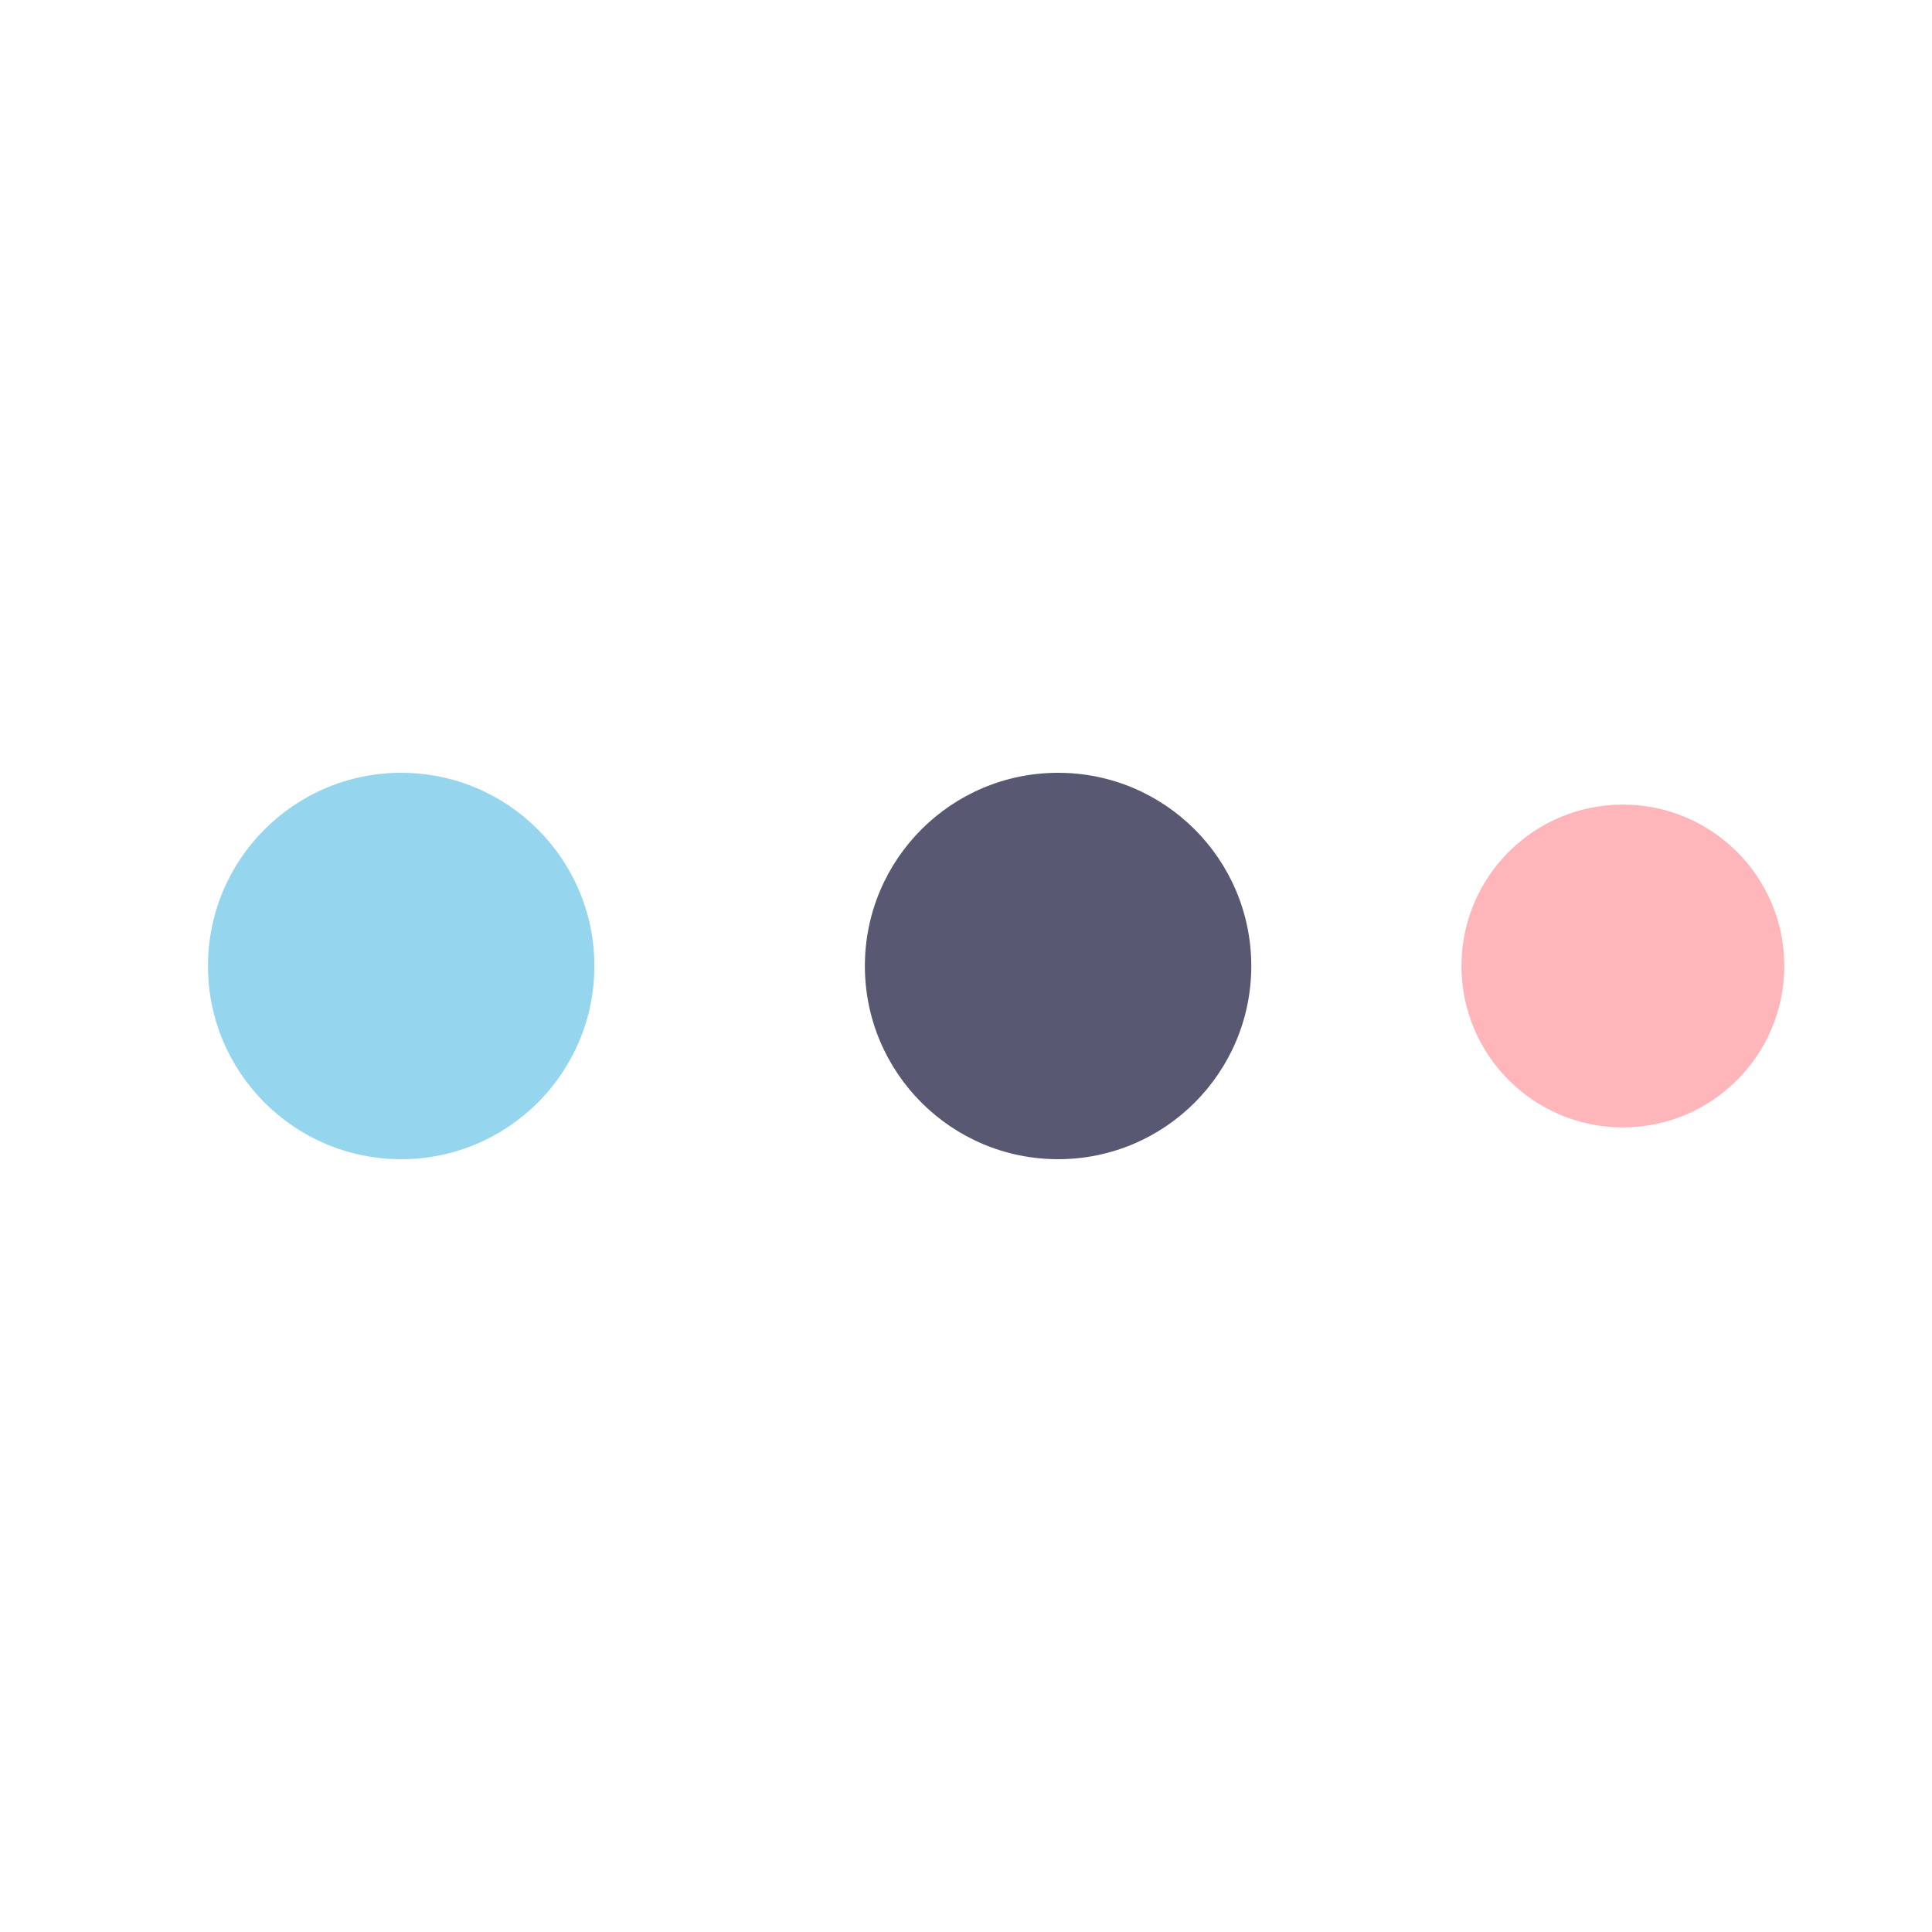
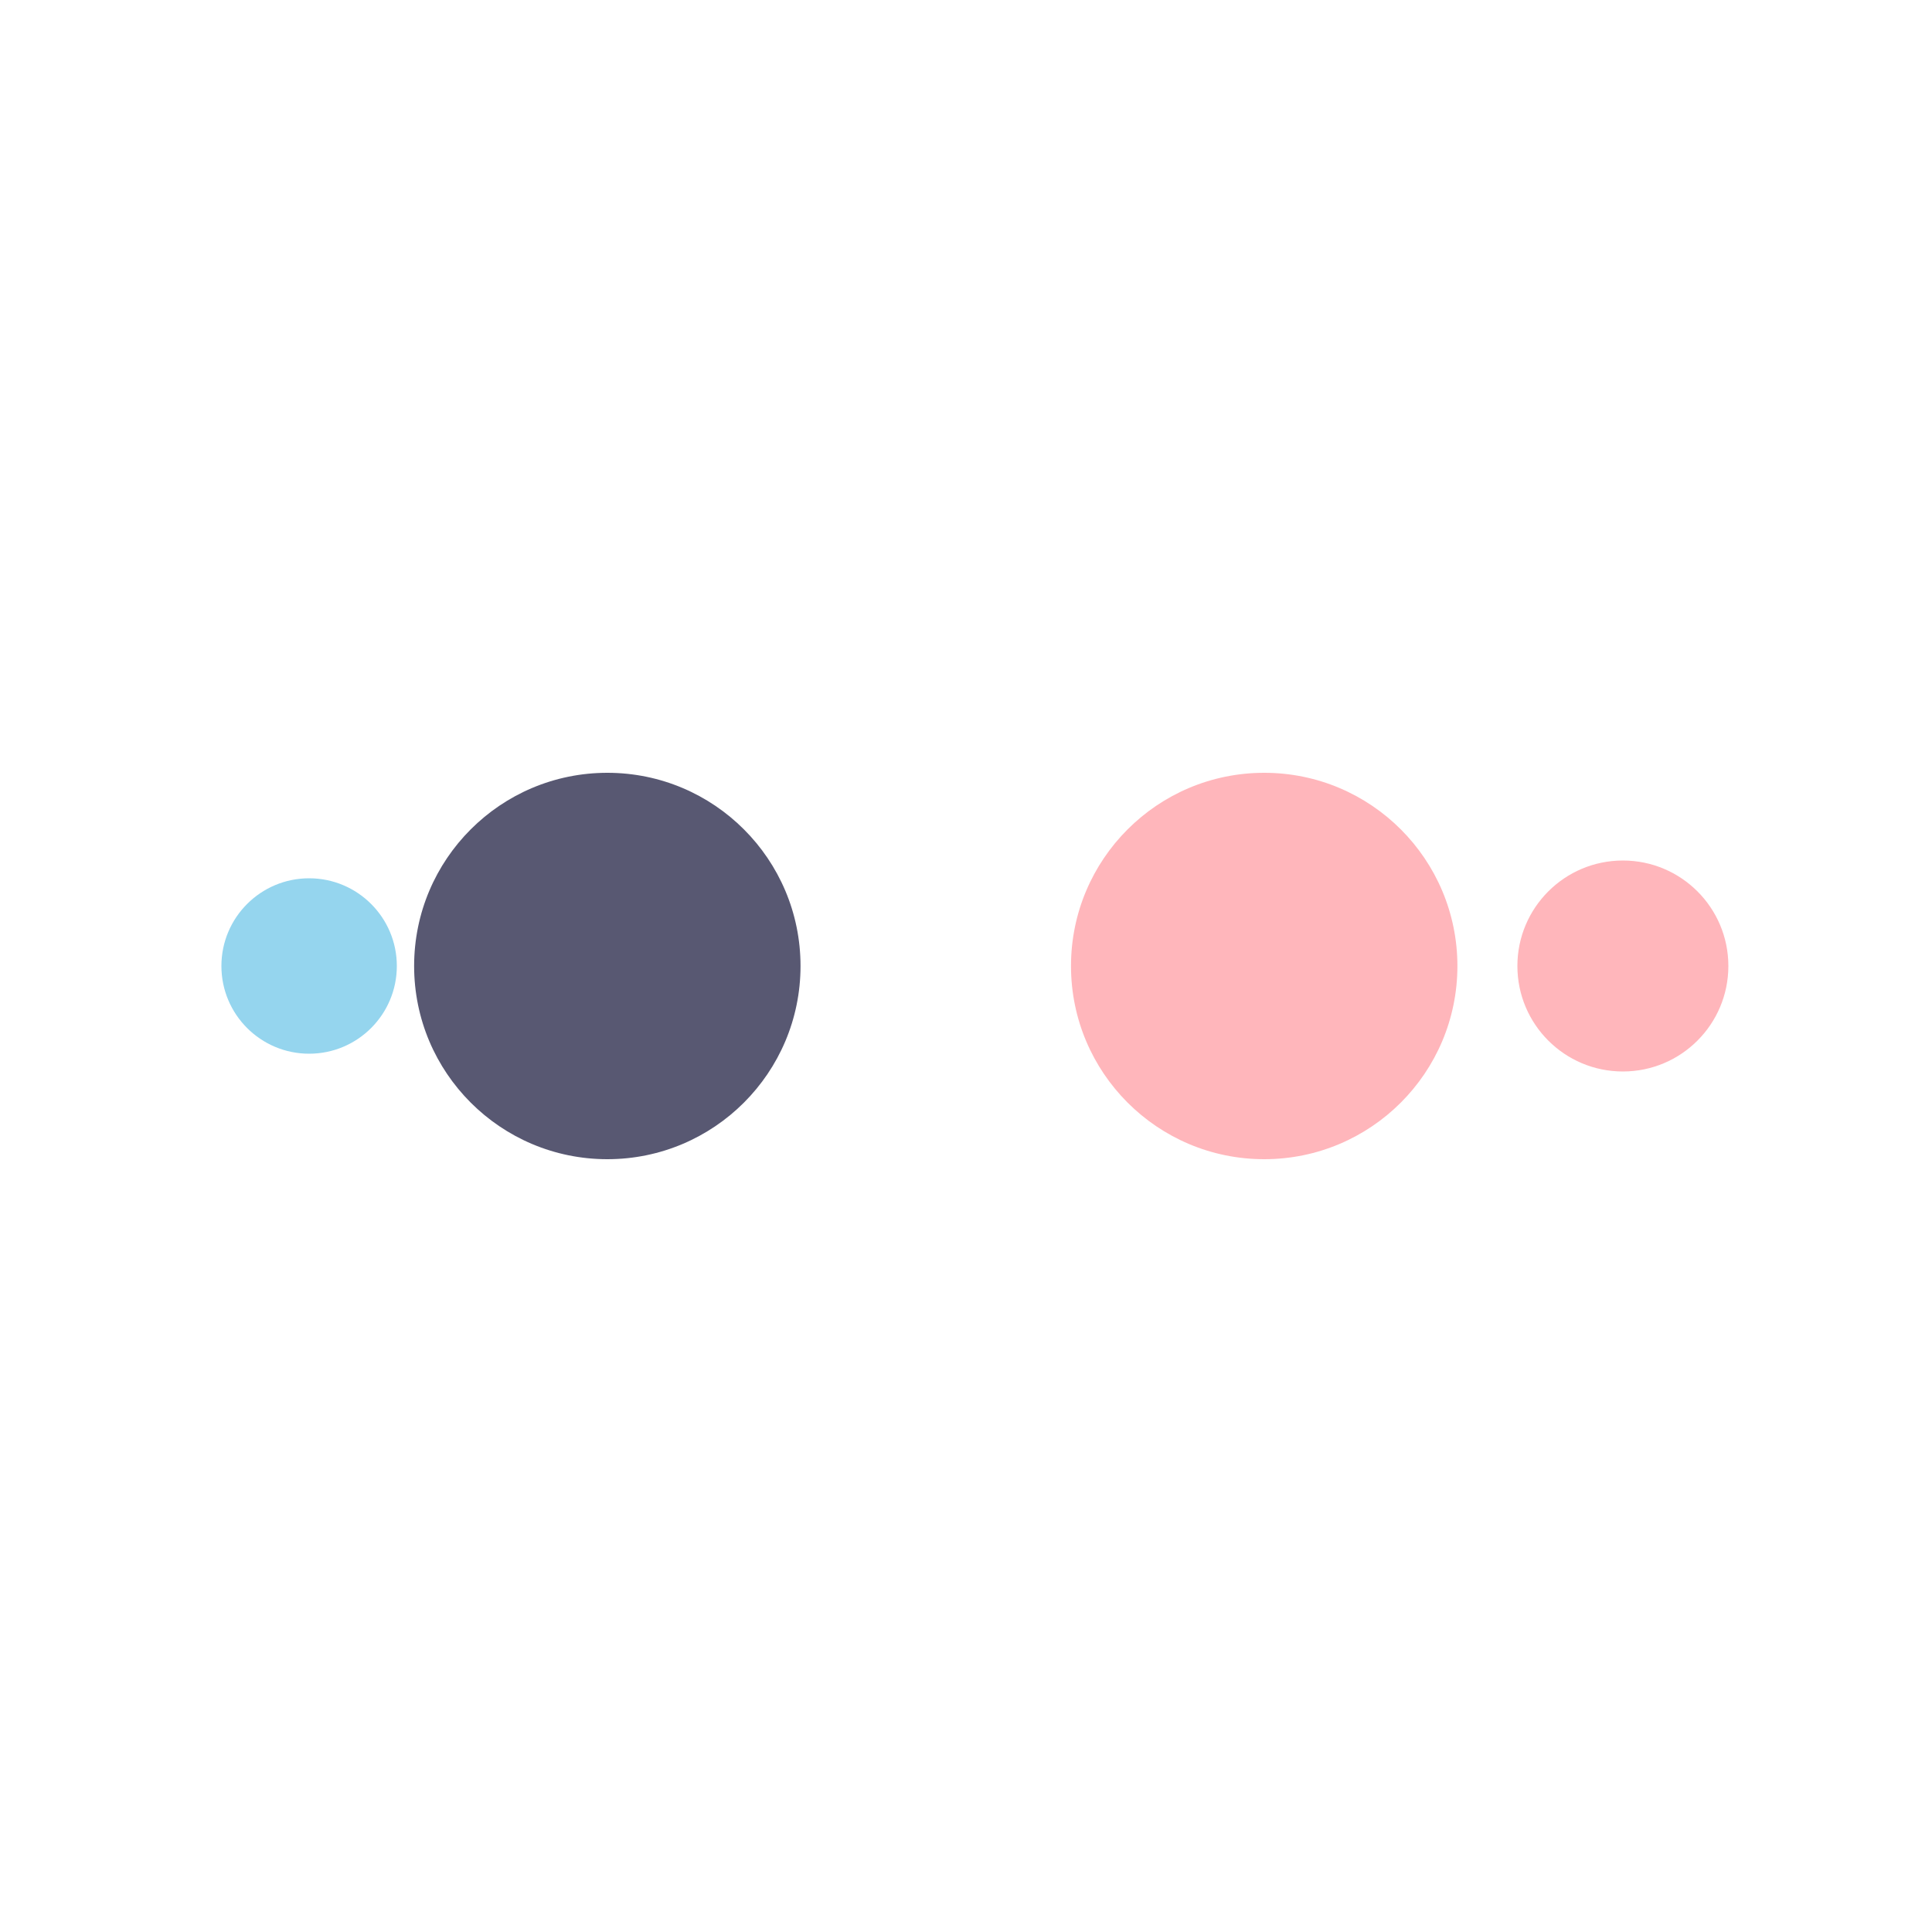
- <svg xmlns="http://www.w3.org/2000/svg" style="margin: auto; background: rgb(241, 242, 243); display: block; shape-rendering: auto; animation-play-state: running; animation-delay: 0s;" width="44px" height="44px" viewBox="0 0 100 100" preserveAspectRatio="xMidYMid">
-   <circle cx="84" cy="50" r="8.355" fill="#ffb6bb" style="animation-play-state: running; animation-delay: 0s;">
-     <animate attributeName="r" repeatCount="indefinite" dur="0.641s" calcMode="spline" keyTimes="0;1" values="10;0" keySplines="0 0.5 0.5 1" begin="0s" style="animation-play-state: running; animation-delay: 0s;" />
-     <animate attributeName="fill" repeatCount="indefinite" dur="2.564s" calcMode="discrete" keyTimes="0;0.25;0.5;0.75;1" values="#ffb6bb;#585872;#95d5ee;#ffe691;#ffb6bb" begin="0s" style="animation-play-state: running; animation-delay: 0s;" />
+ <svg xmlns="http://www.w3.org/2000/svg" style="margin: auto; background: none; display: block; shape-rendering: auto;" width="44px" height="44px" viewBox="0 0 100 100" preserveAspectRatio="xMidYMid">
+   <circle cx="84" cy="50" r="5.46" fill="#ffb6bb">
+     <animate attributeName="r" repeatCount="indefinite" dur="0.641s" calcMode="spline" keyTimes="0;1" values="10;0" keySplines="0 0.5 0.5 1" begin="0s" />
+     <animate attributeName="fill" repeatCount="indefinite" dur="2.564s" calcMode="discrete" keyTimes="0;0.25;0.5;0.75;1" values="#ffb6bb;#585872;#95d5ee;#ffe691;#ffb6bb" begin="0s" />
  </circle>
-   <circle cx="16" cy="50" r="0" fill="#ffb6bb" style="animation-play-state: running; animation-delay: 0s;">
-     <animate attributeName="r" repeatCount="indefinite" dur="2.564s" calcMode="spline" keyTimes="0;0.25;0.5;0.75;1" values="0;0;10;10;10" keySplines="0 0.5 0.5 1;0 0.5 0.5 1;0 0.5 0.5 1;0 0.5 0.5 1" begin="0s" style="animation-play-state: running; animation-delay: 0s;" />
-     <animate attributeName="cx" repeatCount="indefinite" dur="2.564s" calcMode="spline" keyTimes="0;0.25;0.5;0.75;1" values="16;16;16;50;84" keySplines="0 0.5 0.5 1;0 0.5 0.5 1;0 0.5 0.5 1;0 0.5 0.5 1" begin="0s" style="animation-play-state: running; animation-delay: 0s;" />
+   <circle cx="65.435" cy="50" r="10" fill="#ffb6bb">
+     <animate attributeName="r" repeatCount="indefinite" dur="2.564s" calcMode="spline" keyTimes="0;0.25;0.5;0.75;1" values="0;0;10;10;10" keySplines="0 0.5 0.5 1;0 0.5 0.5 1;0 0.5 0.5 1;0 0.5 0.5 1" begin="0s" />
+     <animate attributeName="cx" repeatCount="indefinite" dur="2.564s" calcMode="spline" keyTimes="0;0.25;0.5;0.75;1" values="16;16;16;50;84" keySplines="0 0.5 0.5 1;0 0.5 0.5 1;0 0.5 0.5 1;0 0.5 0.5 1" begin="0s" />
  </circle>
-   <circle cx="16" cy="50" r="1.402" fill="#ffe691" style="animation-play-state: running; animation-delay: 0s;">
-     <animate attributeName="r" repeatCount="indefinite" dur="2.564s" calcMode="spline" keyTimes="0;0.25;0.5;0.75;1" values="0;0;10;10;10" keySplines="0 0.5 0.5 1;0 0.5 0.5 1;0 0.5 0.5 1;0 0.5 0.5 1" begin="-0.641s" style="animation-play-state: running; animation-delay: 0s;" />
-     <animate attributeName="cx" repeatCount="indefinite" dur="2.564s" calcMode="spline" keyTimes="0;0.25;0.5;0.75;1" values="16;16;16;50;84" keySplines="0 0.5 0.5 1;0 0.5 0.5 1;0 0.5 0.5 1;0 0.5 0.5 1" begin="-0.641s" style="animation-play-state: running; animation-delay: 0s;" />
+   <circle cx="16" cy="50" r="0" fill="#ffe691">
+     <animate attributeName="r" repeatCount="indefinite" dur="2.564s" calcMode="spline" keyTimes="0;0.25;0.5;0.75;1" values="0;0;10;10;10" keySplines="0 0.5 0.5 1;0 0.5 0.5 1;0 0.5 0.5 1;0 0.5 0.5 1" begin="-0.641s" />
+     <animate attributeName="cx" repeatCount="indefinite" dur="2.564s" calcMode="spline" keyTimes="0;0.25;0.5;0.75;1" values="16;16;16;50;84" keySplines="0 0.5 0.5 1;0 0.5 0.5 1;0 0.5 0.5 1;0 0.5 0.5 1" begin="-0.641s" />
  </circle>
-   <circle cx="20.765" cy="50" r="10" fill="#95d5ee" style="animation-play-state: running; animation-delay: 0s;">
-     <animate attributeName="r" repeatCount="indefinite" dur="2.564s" calcMode="spline" keyTimes="0;0.25;0.5;0.75;1" values="0;0;10;10;10" keySplines="0 0.5 0.5 1;0 0.5 0.5 1;0 0.5 0.5 1;0 0.5 0.5 1" begin="-1.282s" style="animation-play-state: running; animation-delay: 0s;" />
-     <animate attributeName="cx" repeatCount="indefinite" dur="2.564s" calcMode="spline" keyTimes="0;0.25;0.5;0.75;1" values="16;16;16;50;84" keySplines="0 0.5 0.5 1;0 0.5 0.5 1;0 0.5 0.5 1;0 0.5 0.5 1" begin="-1.282s" style="animation-play-state: running; animation-delay: 0s;" />
+   <circle cx="16" cy="50" r="4.54" fill="#95d5ee">
+     <animate attributeName="r" repeatCount="indefinite" dur="2.564s" calcMode="spline" keyTimes="0;0.25;0.5;0.75;1" values="0;0;10;10;10" keySplines="0 0.5 0.5 1;0 0.5 0.5 1;0 0.5 0.5 1;0 0.5 0.5 1" begin="-1.282s" />
+     <animate attributeName="cx" repeatCount="indefinite" dur="2.564s" calcMode="spline" keyTimes="0;0.25;0.5;0.75;1" values="16;16;16;50;84" keySplines="0 0.5 0.5 1;0 0.5 0.5 1;0 0.5 0.5 1;0 0.5 0.5 1" begin="-1.282s" />
  </circle>
-   <circle cx="54.766" cy="50" r="10" fill="#585872" style="animation-play-state: running; animation-delay: 0s;">
-     <animate attributeName="r" repeatCount="indefinite" dur="2.564s" calcMode="spline" keyTimes="0;0.25;0.5;0.75;1" values="0;0;10;10;10" keySplines="0 0.5 0.5 1;0 0.5 0.5 1;0 0.5 0.5 1;0 0.5 0.5 1" begin="-1.923s" style="animation-play-state: running; animation-delay: 0s;" />
-     <animate attributeName="cx" repeatCount="indefinite" dur="2.564s" calcMode="spline" keyTimes="0;0.25;0.5;0.75;1" values="16;16;16;50;84" keySplines="0 0.5 0.5 1;0 0.5 0.5 1;0 0.5 0.5 1;0 0.5 0.5 1" begin="-1.923s" style="animation-play-state: running; animation-delay: 0s;" />
+   <circle cx="31.435" cy="50" r="10" fill="#585872">
+     <animate attributeName="r" repeatCount="indefinite" dur="2.564s" calcMode="spline" keyTimes="0;0.25;0.5;0.75;1" values="0;0;10;10;10" keySplines="0 0.5 0.5 1;0 0.5 0.5 1;0 0.5 0.5 1;0 0.5 0.5 1" begin="-1.923s" />
+     <animate attributeName="cx" repeatCount="indefinite" dur="2.564s" calcMode="spline" keyTimes="0;0.25;0.5;0.75;1" values="16;16;16;50;84" keySplines="0 0.5 0.5 1;0 0.5 0.5 1;0 0.5 0.5 1;0 0.5 0.5 1" begin="-1.923s" />
  </circle>
</svg>
